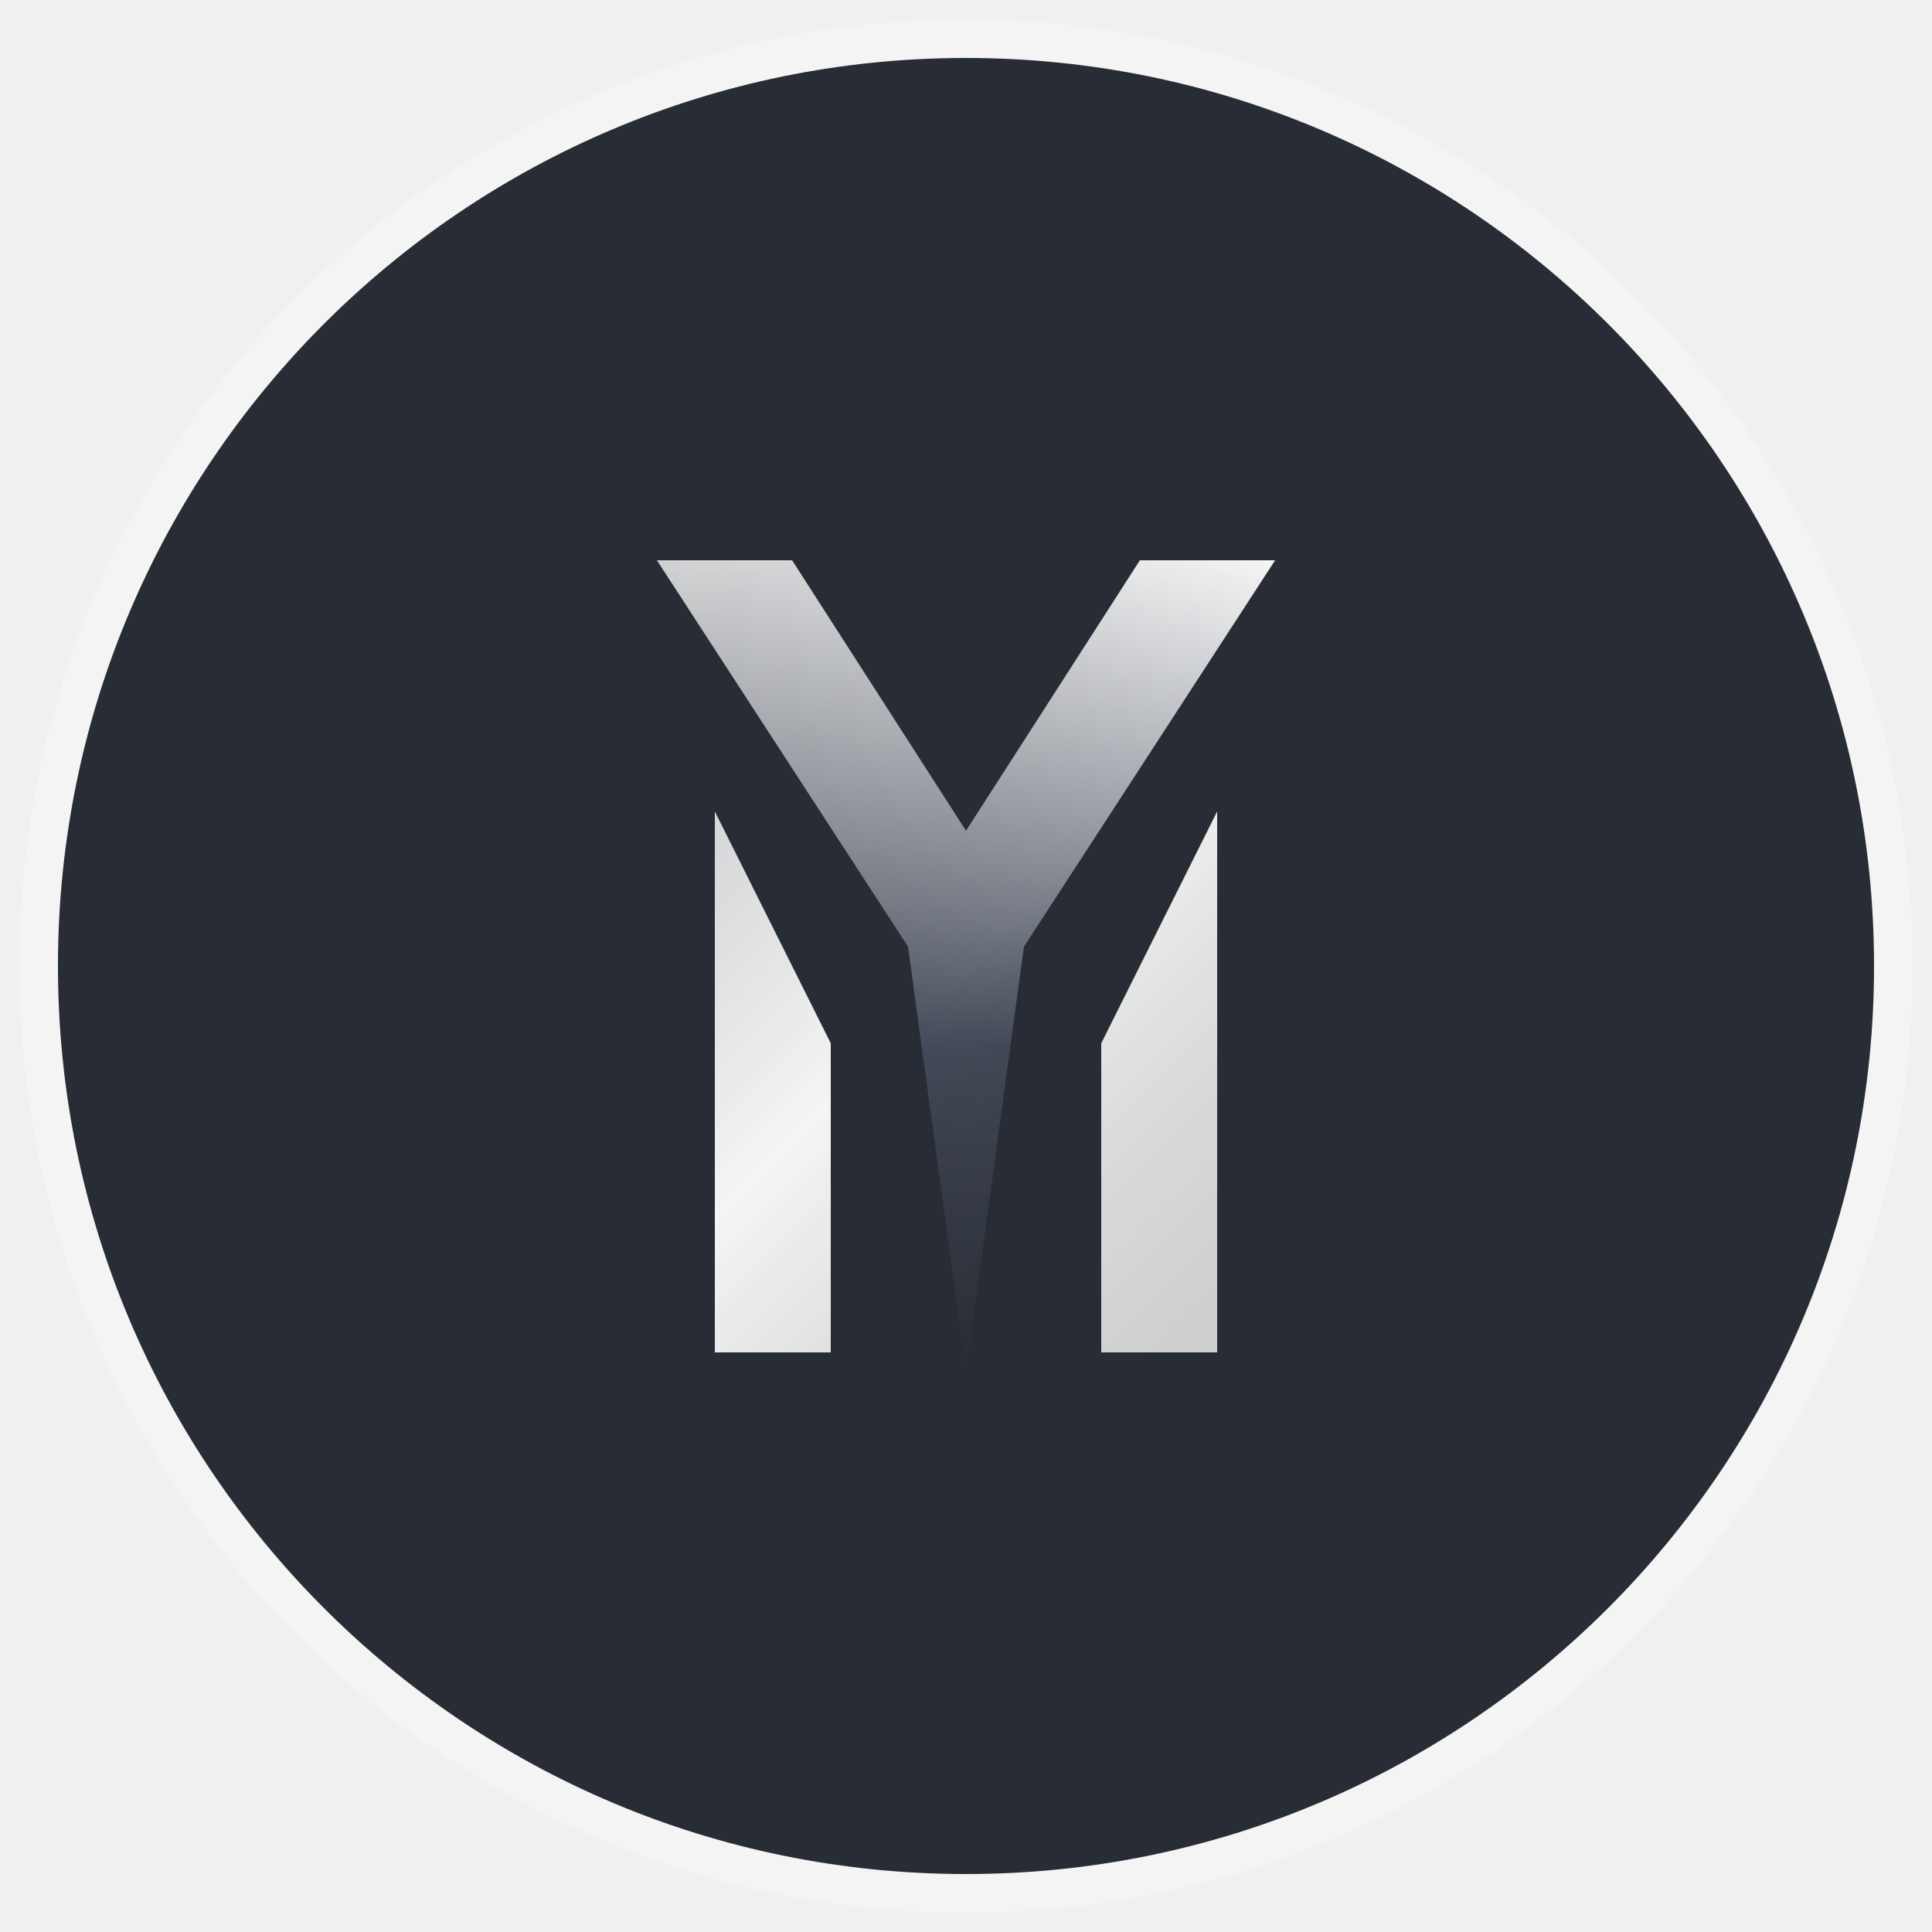
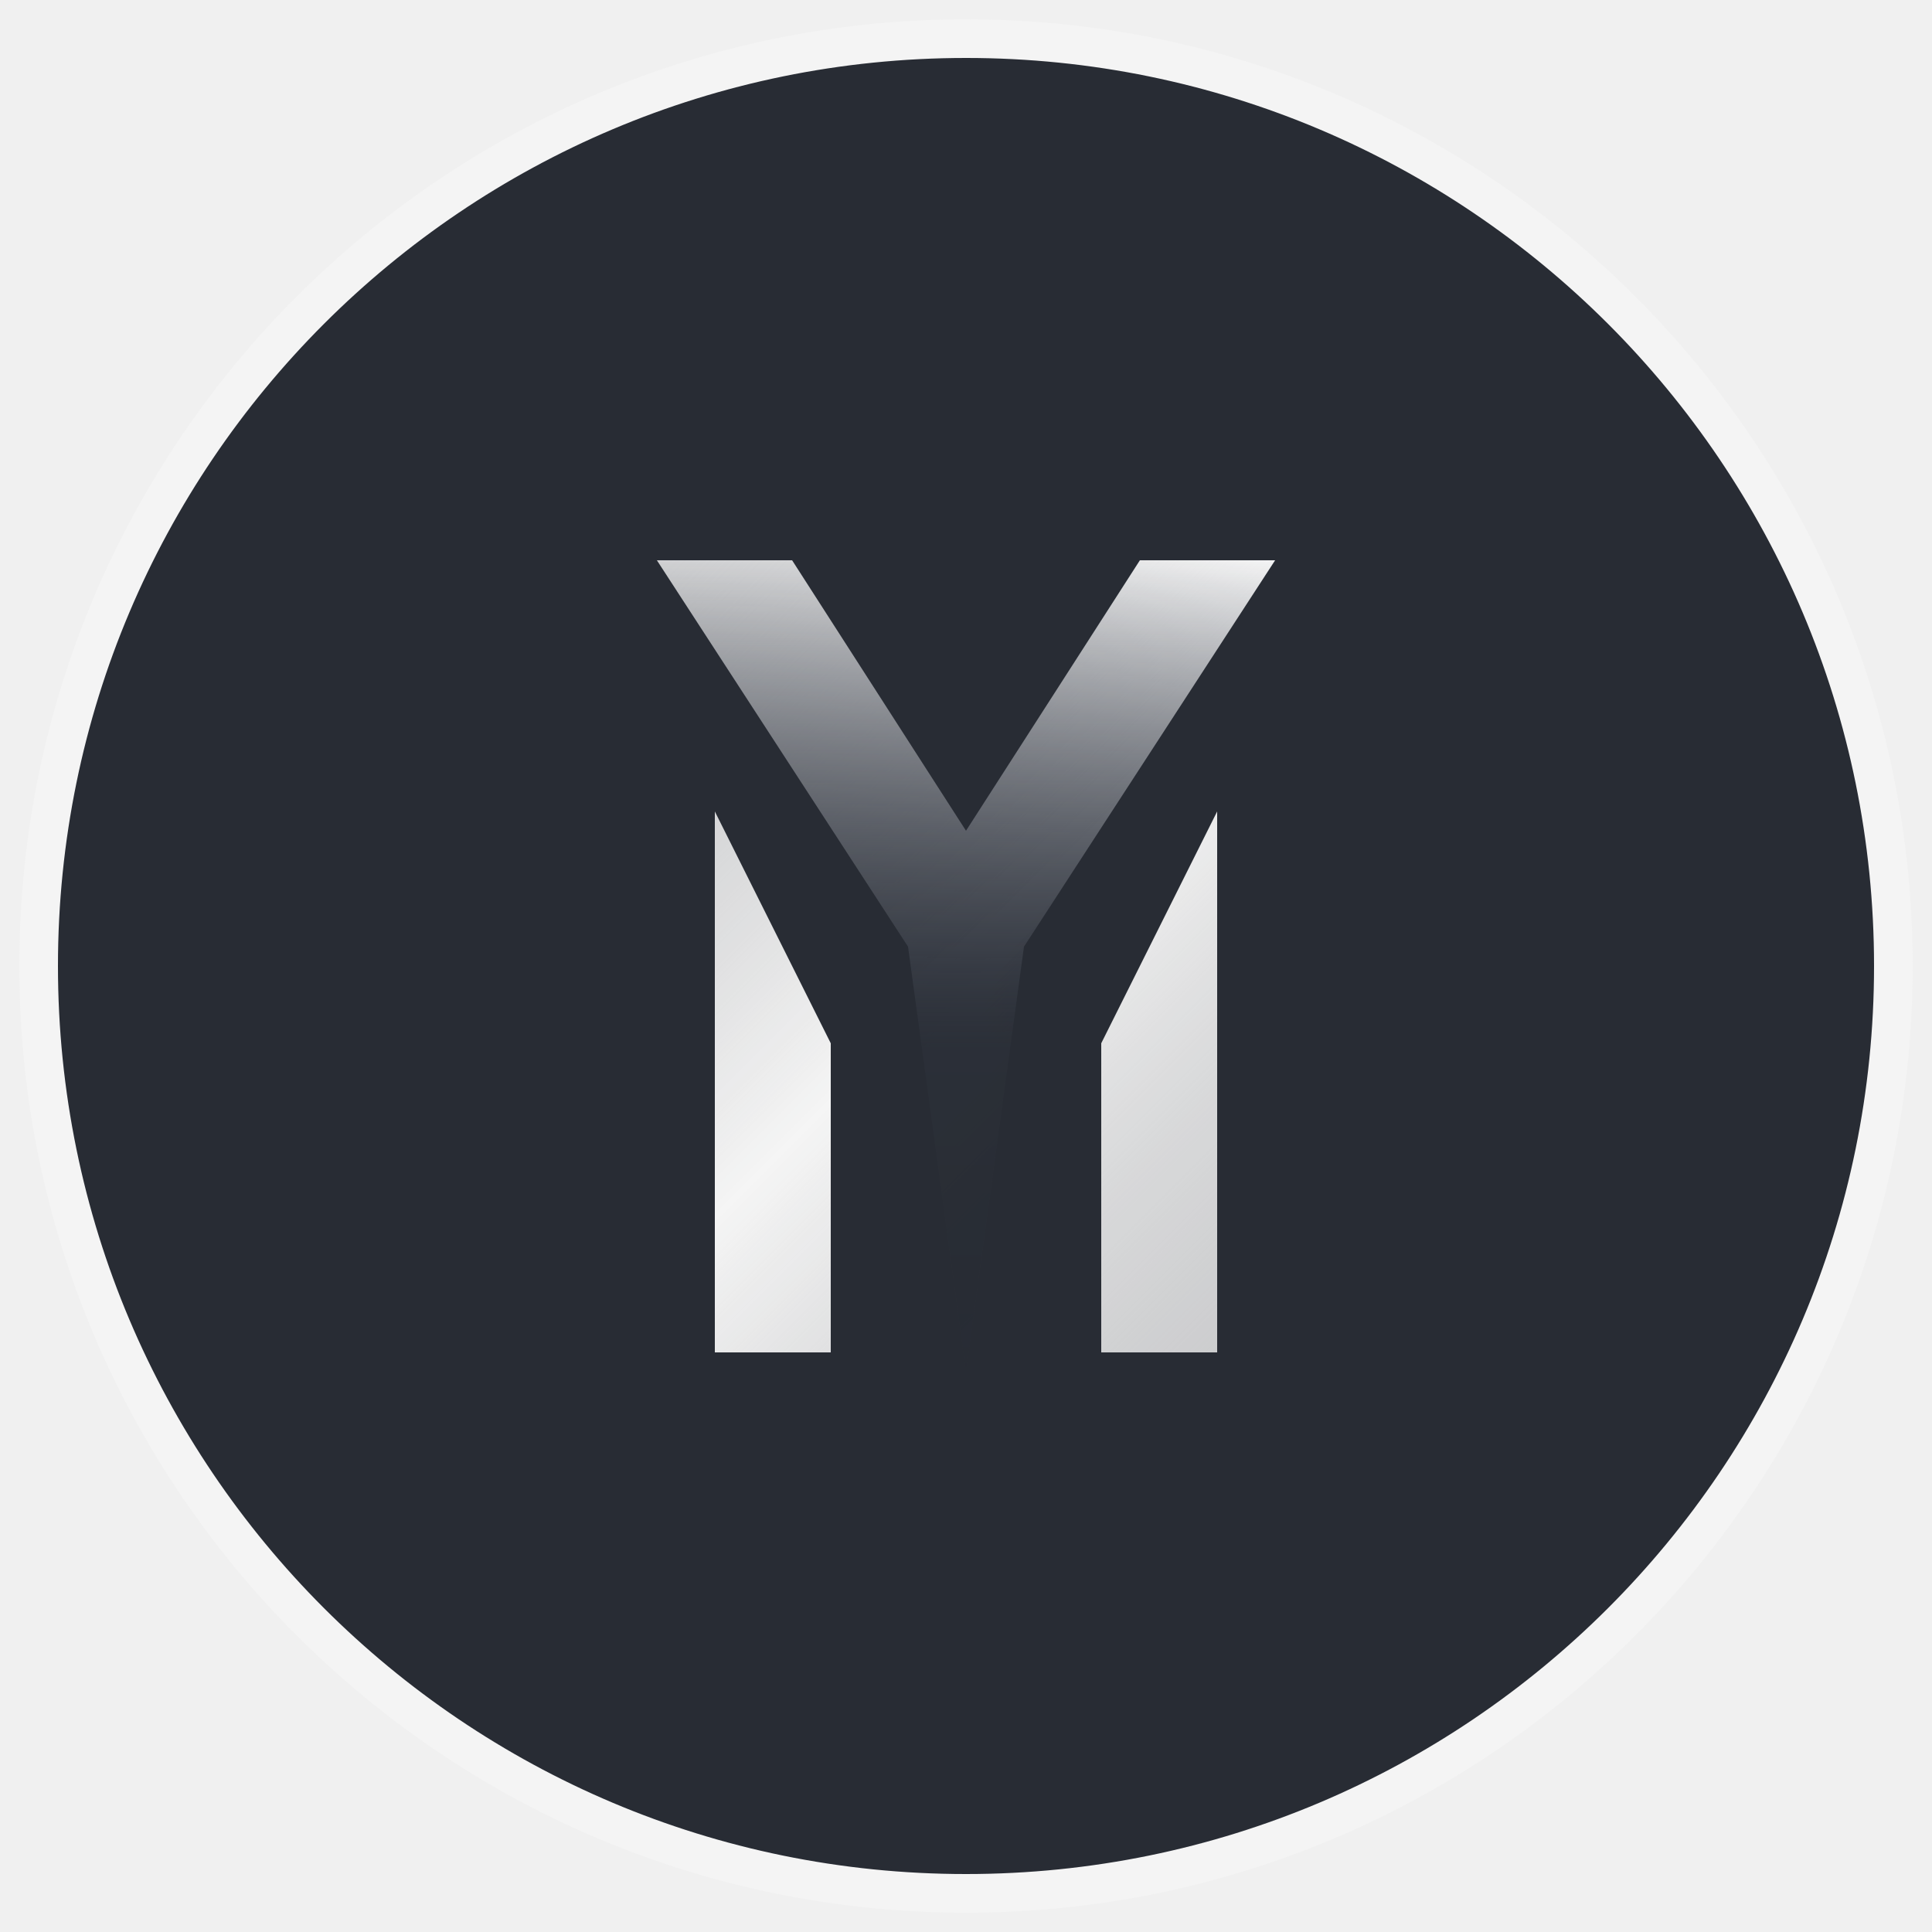
<svg xmlns="http://www.w3.org/2000/svg" viewBox="0 0 500 500" width="300" height="300">
  <defs>
    <linearGradient id="gradY" x1="0%" y1="0%" x2="0%" y2="100%">
      <stop offset="0%" style="stop-color:white; stop-opacity:1" />
-       <stop offset="60%" style="stop-color:#434a58; stop-opacity:1" />
-       <stop offset="100%" style="stop-color:#282c34; stop-opacity:1" />
+       <stop offset="60%" style="stop-color:#434a58; stop-opacity:0.1" />
+       <stop offset="100%" style="stop-color:#282c34; stop-opacity:0.1" />
    </linearGradient>
    <linearGradient id="shine" x1="0%" y1="0%" x2="100%" y2="100%">
      <stop offset="0%" stop-color="transparent" />
      <stop offset="50%" stop-color="white" stop-opacity="0.9">
        <animate attributeName="offset" values="-1; 1" dur="2s" repeatCount="indefinite" />
      </stop>
      <stop offset="100%" stop-color="transparent" />
    </linearGradient>
    <mask id="blade-mask">
      <rect x="0" y="0" width="500" height="500" fill="white" />
      <rect x="0" y="0" width="500" height="500" fill="url(#shine)" />
    </mask>
  </defs>
  <circle cx="250" cy="250" r="240" fill="#282c34" stroke="#f4f4f4" stroke-width="10" />
  <path d="M170 145 H205 L250 215 L295 145 H330 L265 245 L250 355 L235 245 Z" fill="url(#gradY)" mask="url(#blade-mask)" />
  <path d="M185 350 V210 H185 L215 270 V350 Z" fill="whitesmoke" mask="url(#blade-mask)" />
  <path d="M315 350 V210 H315 L285 270 V350 Z" fill="whitesmoke" mask="url(#blade-mask)" />
</svg>
